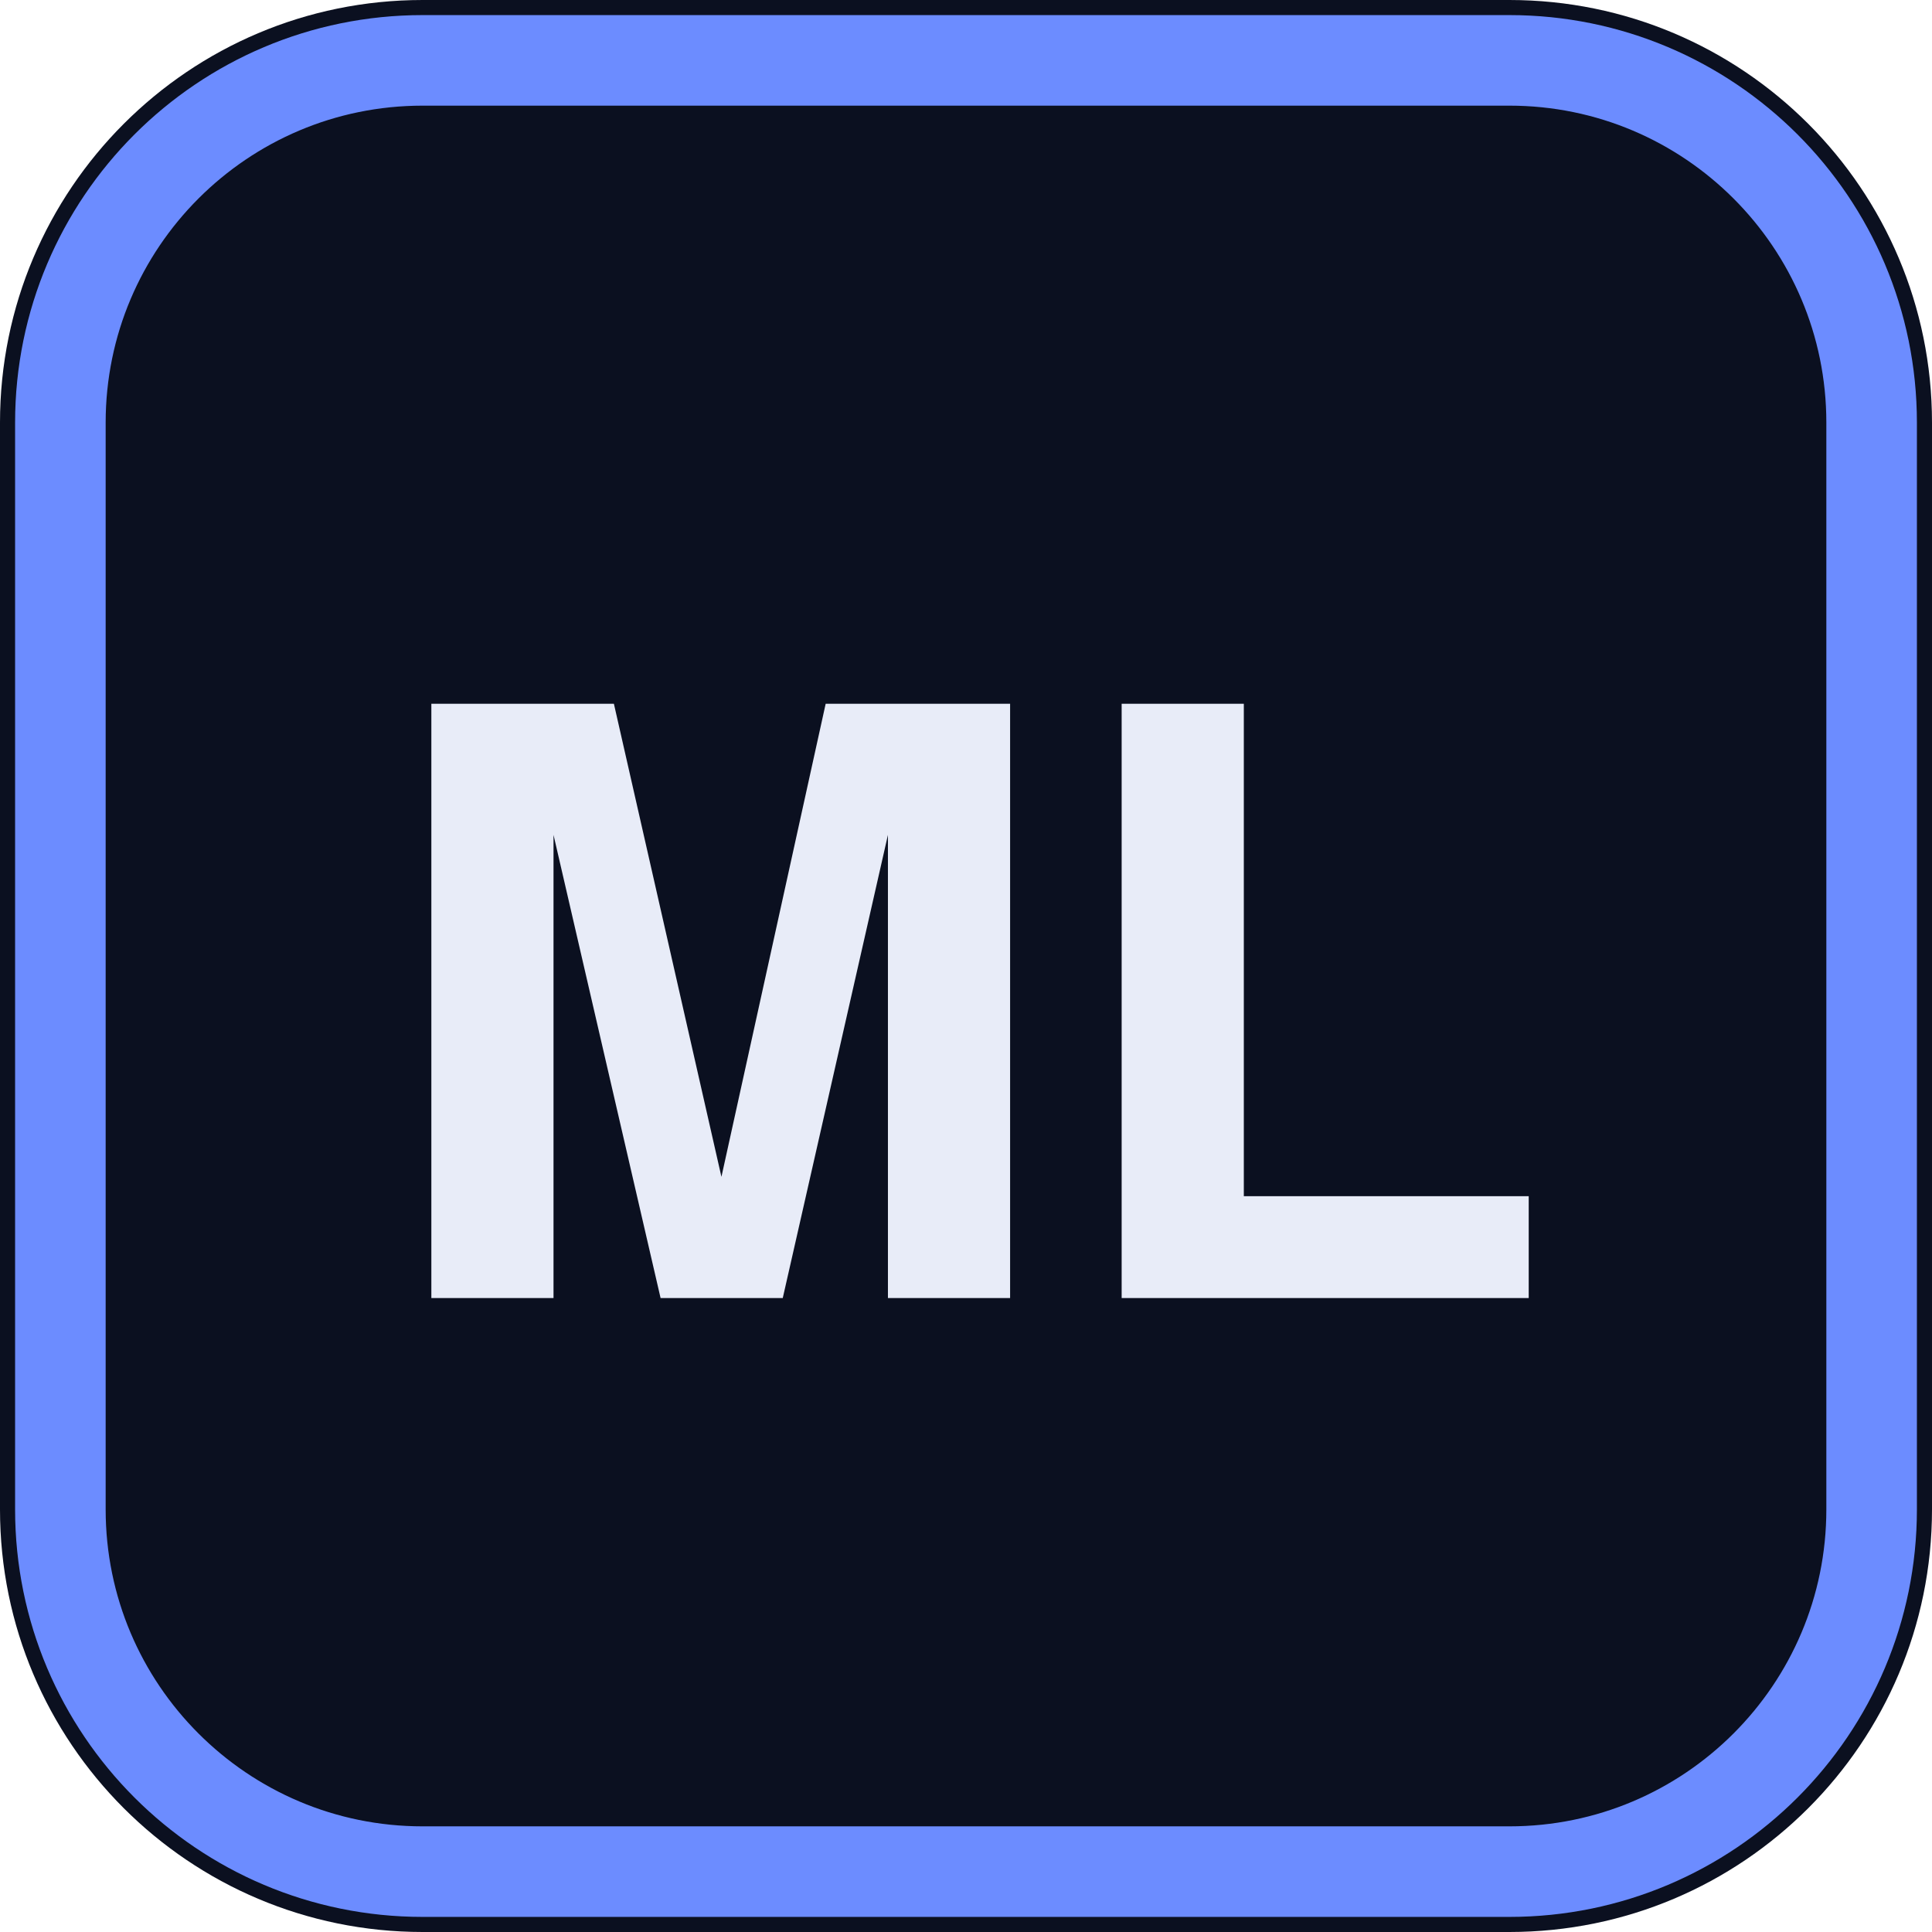
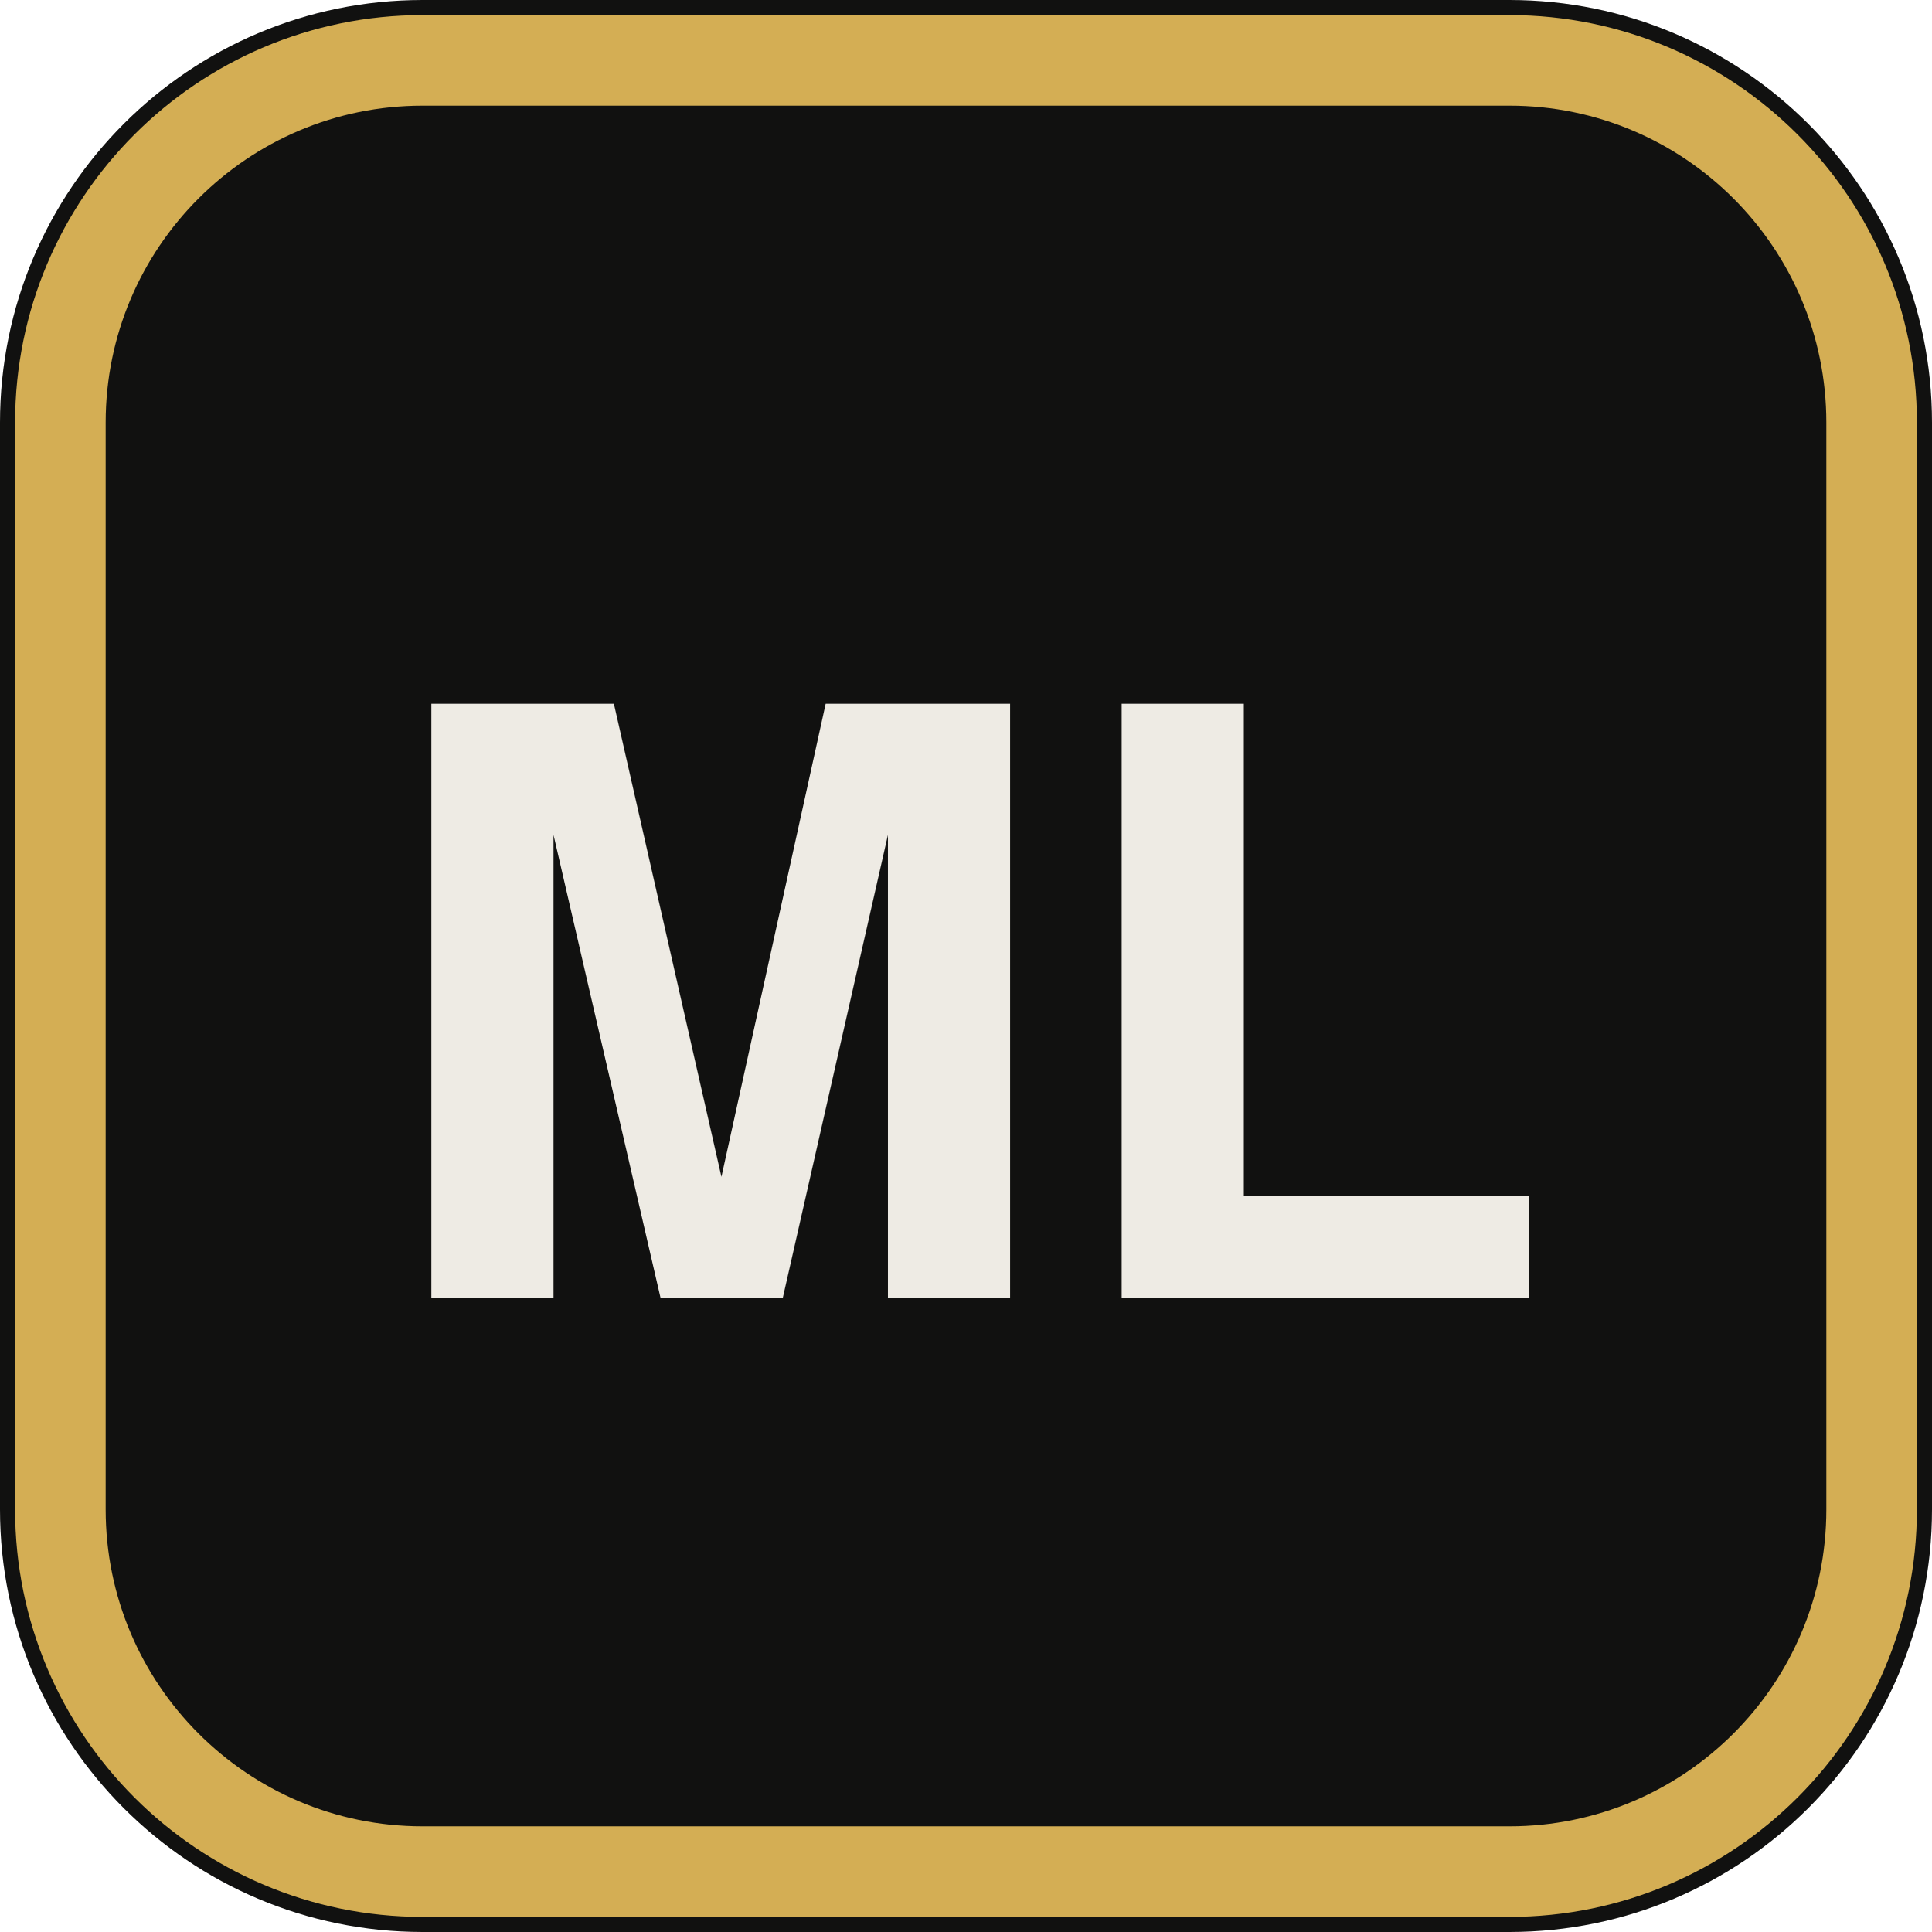
<svg xmlns="http://www.w3.org/2000/svg" width="64" height="64" viewBox="0 0 64 64">
-   <rect width="64" height="64" rx="14" fill="#0b1020" />
-   <rect x="2" y="2" width="60" height="60" rx="12" fill="none" stroke="#6c8cff" stroke-width="3" />
-   <text x="32" y="43" text-anchor="middle" fill="#e8ecf8" font-family="Helvetica, Arial, sans-serif" font-size="27" font-weight="bold">ML</text>
+   <rect width="64" height="64" rx="14" fill="#111110" />
+   <rect x="2" y="2" width="60" height="60" rx="12" fill="none" stroke="#d4ae54" stroke-width="3" />
+   <text x="32" y="43" text-anchor="middle" fill="#eeebe4" font-family="Helvetica, Arial, sans-serif" font-size="27" font-weight="bold">ML</text>
</svg>
